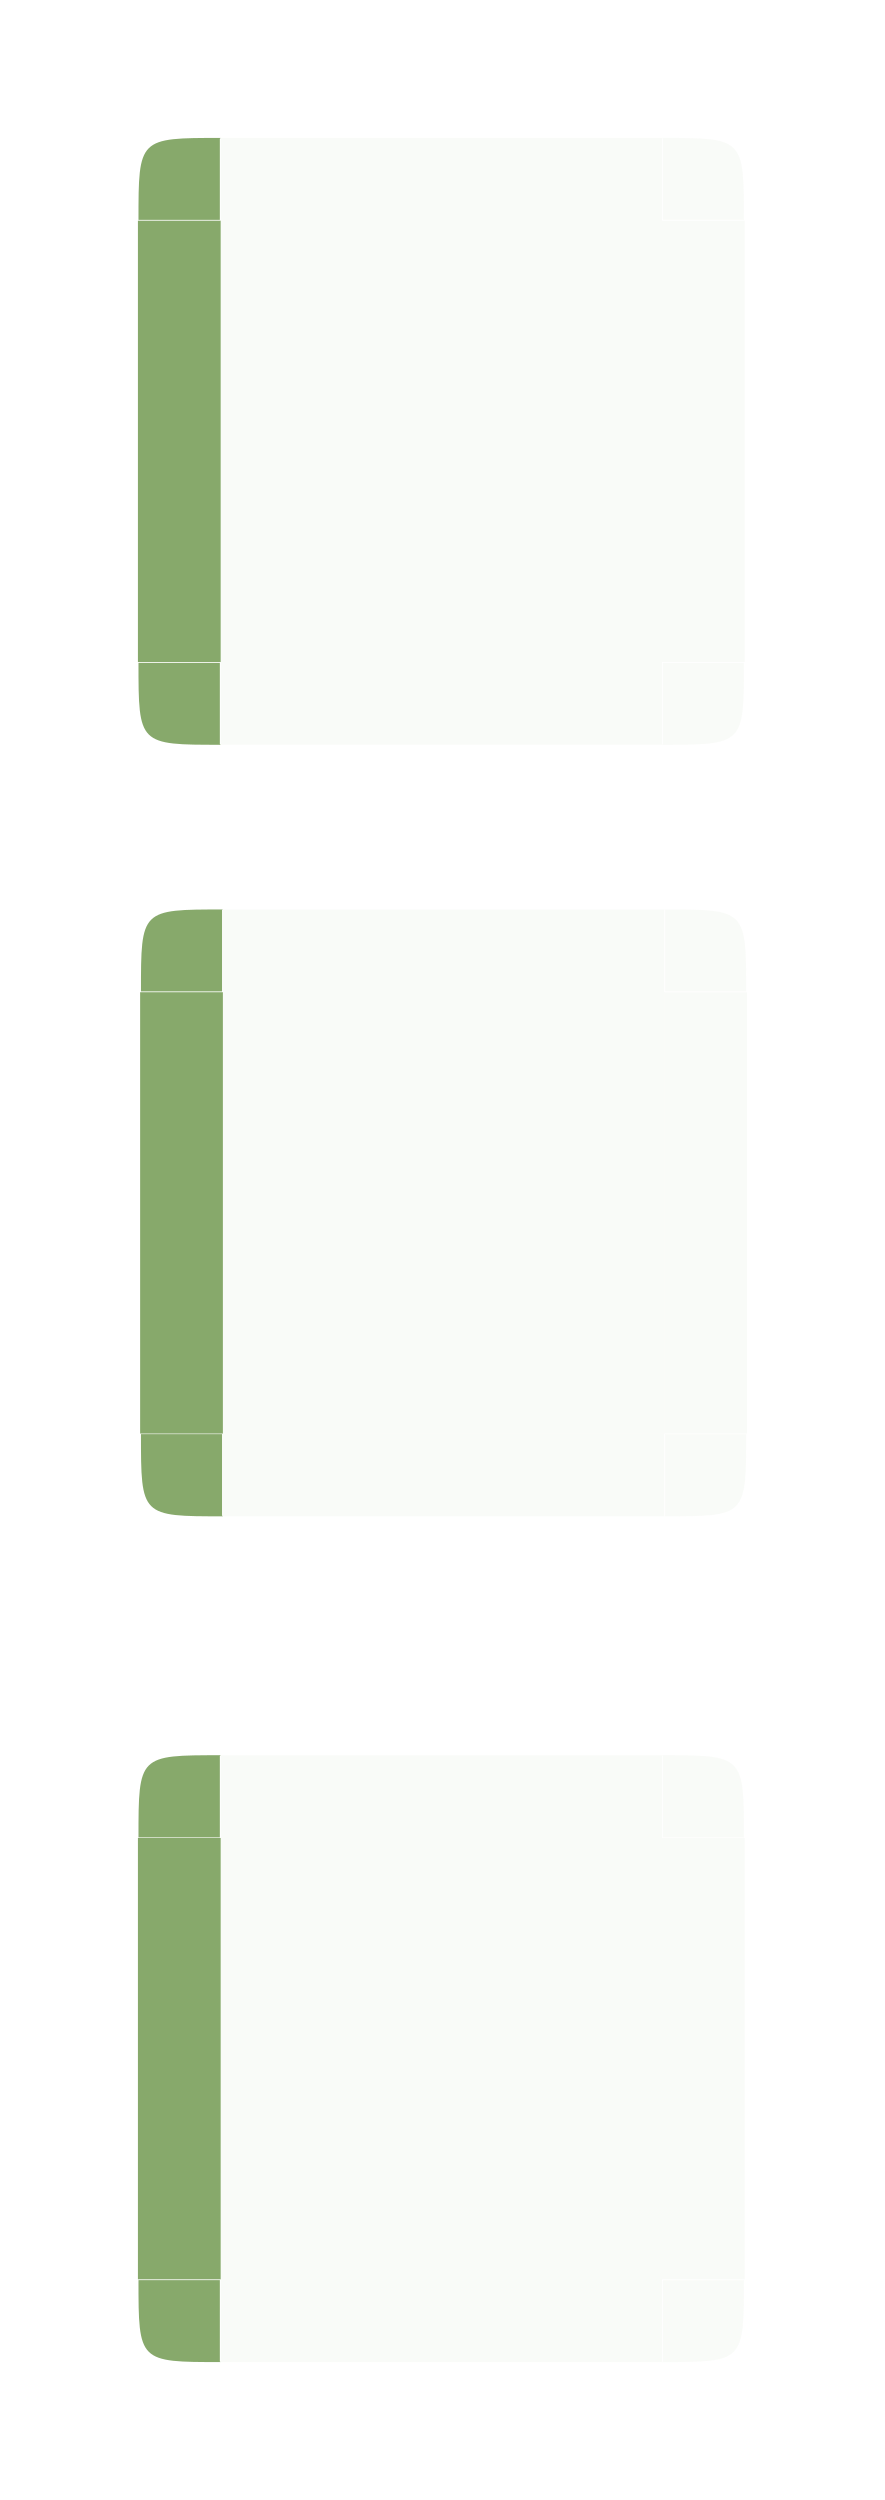
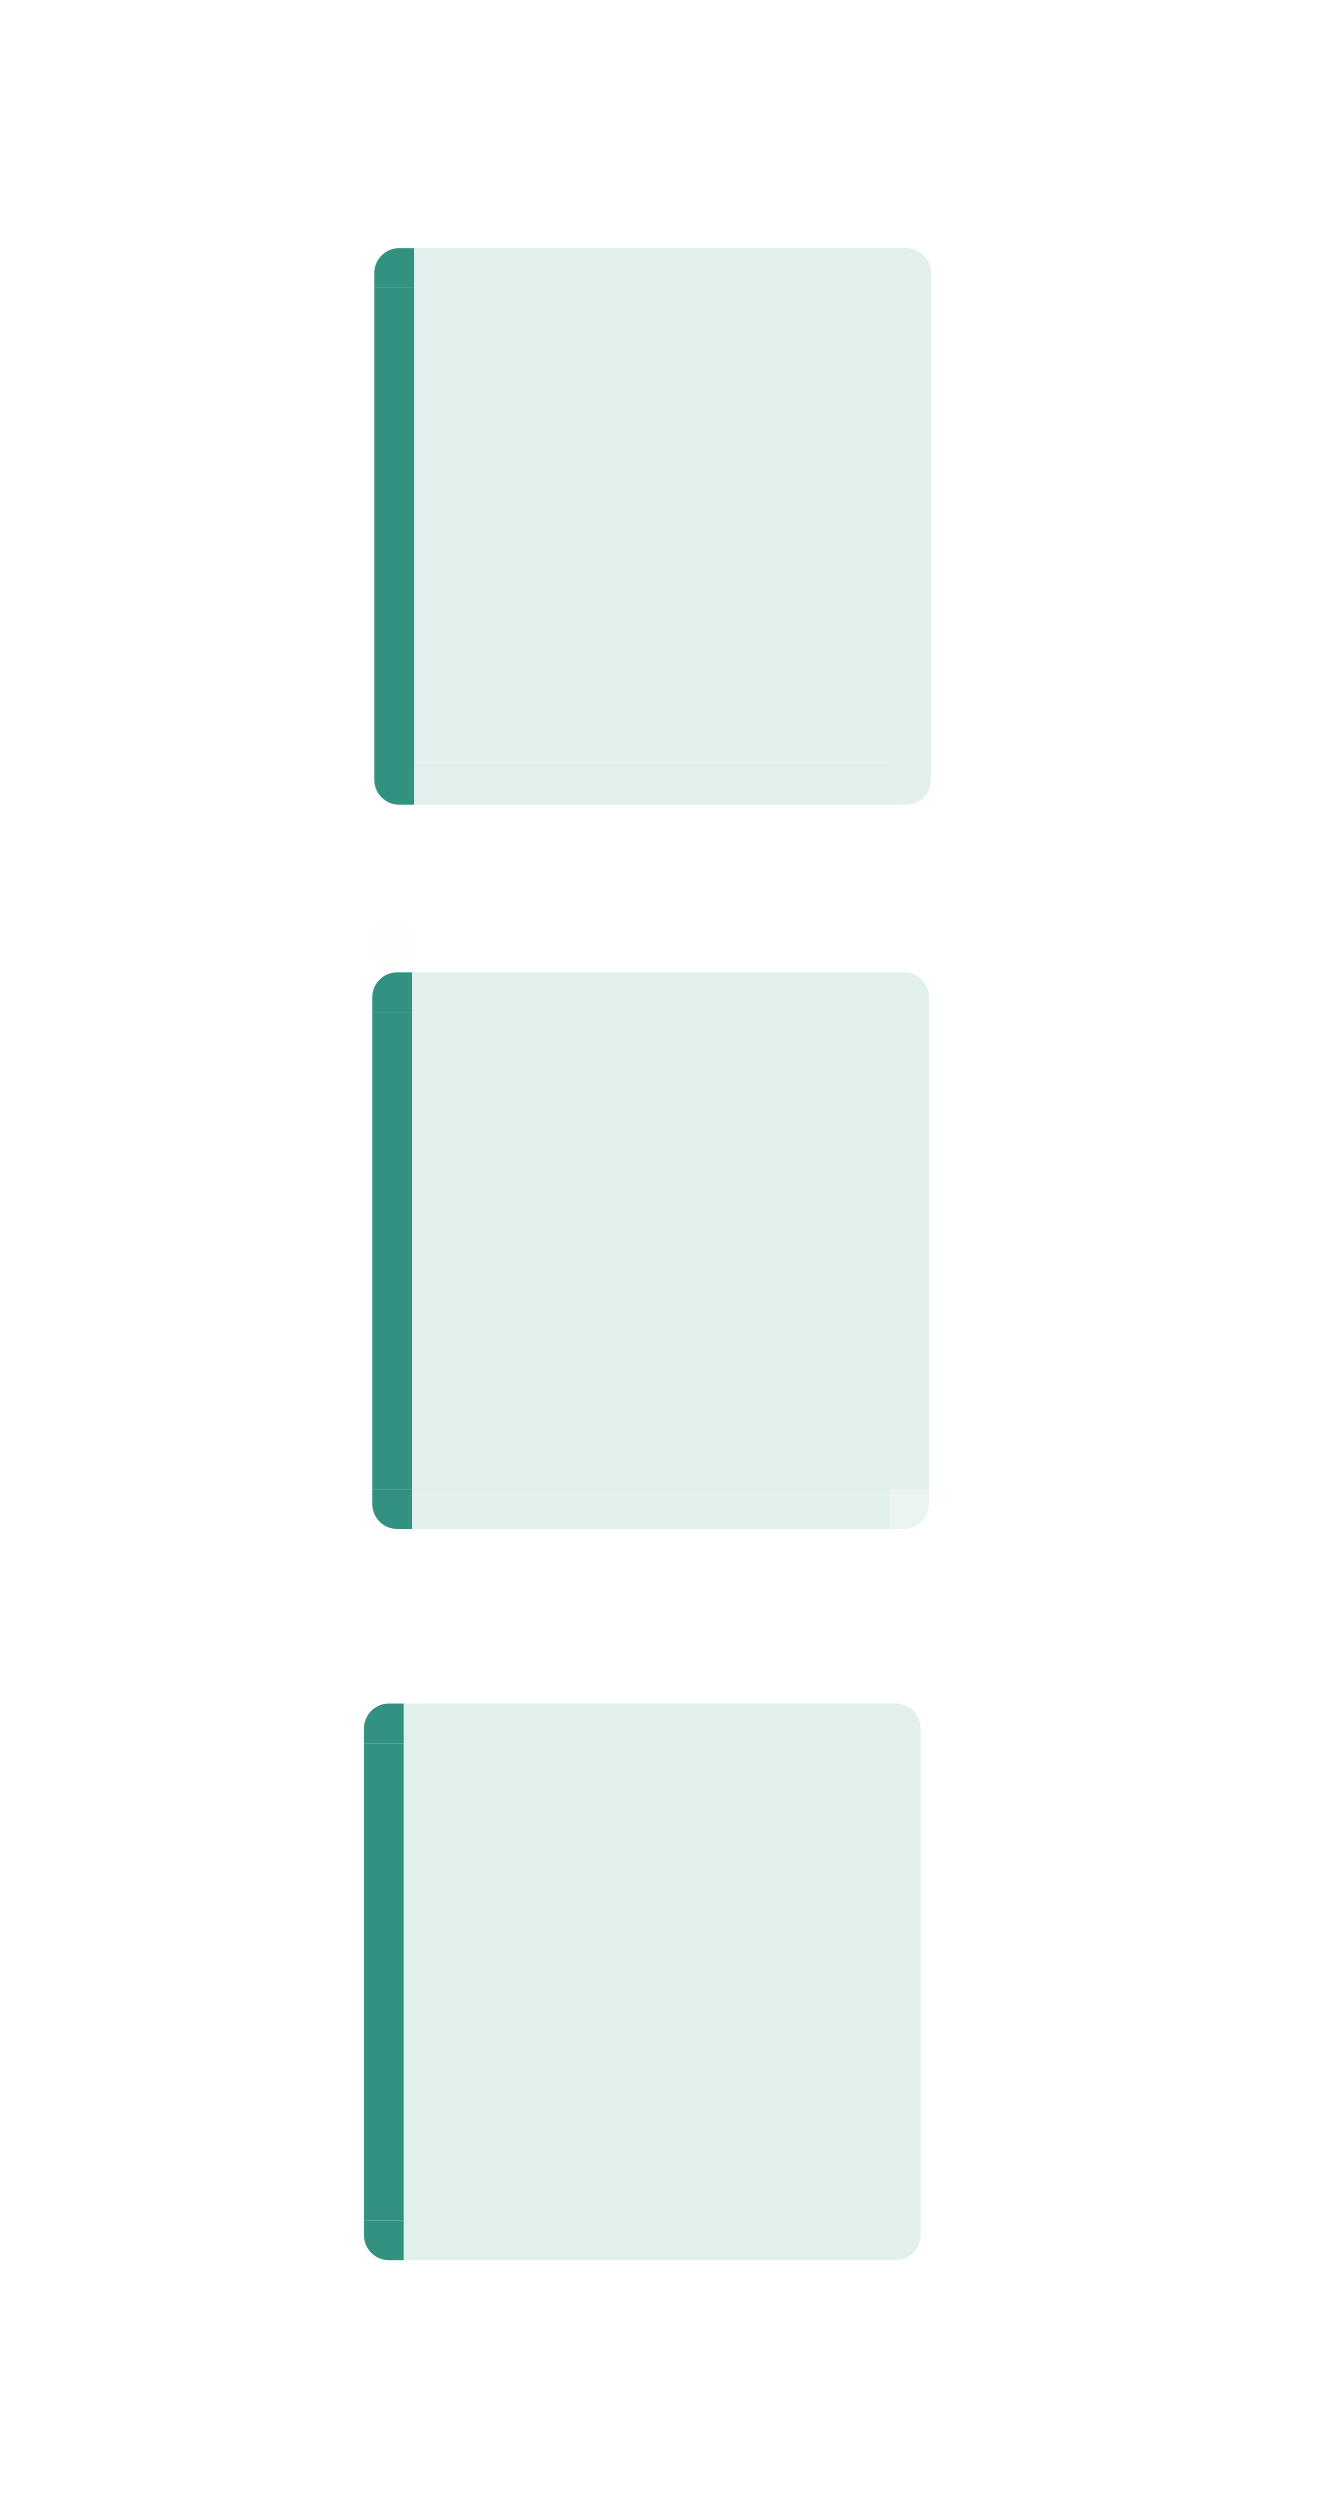
- <svg xmlns="http://www.w3.org/2000/svg" xmlns:ns1="http://www.openswatchbook.org/uri/2009/osb" id="svg7080" version="1.0" viewBox="0 0 32.08 90.63" height="90.63" width="32.08">
+ <svg xmlns="http://www.w3.org/2000/svg" xmlns:xlink="http://www.w3.org/1999/xlink" version="1" height="123.688" width="65.126" id="svg2">
  <defs id="defs7082">
-     <linearGradient id="selected" ns1:paint="solid">
-       <stop style="stop-color:#171717;stop-opacity:0.668;" offset="0" id="stop1138" />
+     <linearGradient id="linearGradient914">
+       <stop offset="0" style="stop-color:#7f2aff;stop-opacity:1" id="stop910" />
+       <stop offset="1" style="stop-color:#0066ff;stop-opacity:1" id="stop912" />
    </linearGradient>
-     <style type="text/css" id="current-color-scheme">
-       .ColorScheme-Text {
-         color:#41363b;
-         stop-color:#41363b;
-       }
-       .ColorScheme-Background {
-         color:#eff0f1;
-         stop-color:#eff0f1;
-       }
-       .ColorScheme-Highlight {
-         color:#3daee9;
-         stop-color:#3daee9;
-       }
-       .ColorScheme-ViewText {
-         
-         stop-
-       }
-       .ColorScheme-ViewBackground {
-         color:#fcfcfc;
-         stop-color:#fcfcfc;
-       }
-       .ColorScheme-ViewHover {
-         color:#93cee9;
-         stop-color:#93cee9;
-       }
-       .ColorScheme-ViewFocus{
-         color:#3daee9;
-         stop-color:#3daee9;
-       }
-       .ColorScheme-ButtonText {
-         
-         stop-
-       }
-       .ColorScheme-ButtonBackground {
-         color:#eff0f1;
-         stop-color:#eff0f1;
-       }
-       .ColorScheme-ButtonHover {
-         color:#93cee9;
-         stop-color:#93cee9;
-       }
-       .ColorScheme-ButtonFocus{
-         color:#3daee9;
-         stop-color:#3daee9;
-       }
-       </style>
-     <linearGradient id="fill" ns1:paint="solid">
-       <stop style="stop-color:#ffffff;stop-opacity:0.091;" offset="0" id="stop1075" />
+     <linearGradient id="linearGradient908">
+       <stop id="stop904" style="stop-color:#a22f66;stop-opacity:1" offset="0" />
+       <stop id="stop906" style="stop-color:#0066ff;stop-opacity:1" offset="1" />
    </linearGradient>
+     <linearGradient id="linearGradient902">
+       <stop id="stop898" style="stop-color:#7f2aff;stop-opacity:0.251" offset="0" />
+       <stop id="stop900" style="stop-color:#0066ff;stop-opacity:1" offset="1" />
+     </linearGradient>
+     <linearGradient id="linearGradient991">
+       <stop offset="0" style="stop-color:#a22f66;stop-opacity:1" id="stop987" />
+       <stop offset="1" style="stop-color:#1b77a0;stop-opacity:1" id="stop989" />
+     </linearGradient>
+     <linearGradient xlink:href="#linearGradient914" gradientUnits="userSpaceOnUse" y2="828.857" y1="828.857" x2="186.143" x1="242.143" id="linearGradient1012" />
+     <linearGradient xlink:href="#linearGradient914" gradientUnits="userSpaceOnUse" y2="827.857" y1="827.857" x2="332.06" x1="179.226" id="linearGradient1014" />
+     <linearGradient xlink:href="#linearGradient914" gradientUnits="userSpaceOnUse" gradientTransform="matrix(0.491803,0,0,0.491803,10.45347,42.74408)" y2="39.016" y1="39.016" x2="82" x1="26" id="linearGradient1016" />
+     <linearGradient xlink:href="#linearGradient914" gradientUnits="userSpaceOnUse" y2="837.857" y1="837.857" x2="325.143" x1="269.143" id="linearGradient1018" />
+     <linearGradient xlink:href="#linearGradient914" gradientUnits="userSpaceOnUse" y2="827.857" y1="827.857" x2="325.143" x1="269.143" id="linearGradient1020" />
+     <linearGradient xlink:href="#linearGradient914" gradientUnits="userSpaceOnUse" y2="827.857" y1="827.857" x2="332.06" x1="179.226" id="linearGradient1022" />
+     <linearGradient xlink:href="#linearGradient914" gradientUnits="userSpaceOnUse" y2="827.857" y1="827.857" x2="242.143" x1="186.143" id="linearGradient1024" />
+     <linearGradient xlink:href="#linearGradient914" gradientUnits="userSpaceOnUse" y2="837.857" y1="837.857" x2="242.143" x1="186.143" id="linearGradient1026" />
+     <linearGradient xlink:href="#linearGradient914" gradientUnits="userSpaceOnUse" y2="828.857" y1="828.857" x2="269.143" x1="325.143" id="linearGradient1028" />
+     <linearGradient xlink:href="#linearGradient914" gradientUnits="userSpaceOnUse" gradientTransform="matrix(0.491803,0,0,0.491803,38.97804,42.74403)" y2="39.016" y1="39.016" x2="82" x1="26" id="linearGradient1016-7" />
+     <linearGradient xlink:href="#linearGradient914" gradientUnits="userSpaceOnUse" y2="837.857" y1="837.857" x2="242.143" x1="186.143" id="linearGradient917" />
+     <linearGradient xlink:href="#linearGradient914" gradientUnits="userSpaceOnUse" y2="827.857" y1="827.857" x2="242.143" x1="186.143" id="linearGradient919" />
+     <linearGradient xlink:href="#linearGradient914" gradientUnits="userSpaceOnUse" y2="827.857" y1="827.857" x2="332.06" x1="179.226" id="linearGradient921" />
+     <linearGradient xlink:href="#linearGradient914" gradientUnits="userSpaceOnUse" y2="827.857" y1="827.857" x2="325.143" x1="269.143" id="linearGradient923" />
+     <linearGradient xlink:href="#linearGradient914" gradientUnits="userSpaceOnUse" y2="837.857" y1="837.857" x2="325.143" x1="269.143" id="linearGradient925" />
+     <linearGradient xlink:href="#linearGradient914" gradientUnits="userSpaceOnUse" y2="828.857" y1="828.857" x2="186.143" x1="242.143" id="linearGradient927" />
+     <linearGradient xlink:href="#linearGradient914" gradientUnits="userSpaceOnUse" y2="827.857" y1="827.857" x2="332.06" x1="179.226" id="linearGradient929" />
+     <linearGradient xlink:href="#linearGradient914" gradientUnits="userSpaceOnUse" y2="828.857" y1="828.857" x2="269.143" x1="325.143" id="linearGradient931" />
+     <linearGradient xlink:href="#linearGradient914" gradientUnits="userSpaceOnUse" gradientTransform="matrix(0.491803,0,0,0.491803,10.55346,6.913576)" y2="39.016" y1="39.016" x2="82" x1="26" id="linearGradient1016-6" />
+     <linearGradient xlink:href="#linearGradient914" gradientUnits="userSpaceOnUse" y2="837.857" y1="837.857" x2="242.143" x1="186.143" id="linearGradient1008" />
+     <linearGradient xlink:href="#linearGradient914" gradientUnits="userSpaceOnUse" y2="827.857" y1="827.857" x2="242.143" x1="186.143" id="linearGradient1010" />
+     <linearGradient xlink:href="#linearGradient914" gradientUnits="userSpaceOnUse" y2="827.857" y1="827.857" x2="332.06" x1="179.226" id="linearGradient1013" />
+     <linearGradient xlink:href="#linearGradient914" gradientUnits="userSpaceOnUse" y2="827.857" y1="827.857" x2="325.143" x1="269.143" id="linearGradient1015" />
+     <linearGradient xlink:href="#linearGradient914" gradientUnits="userSpaceOnUse" y2="837.857" y1="837.857" x2="325.143" x1="269.143" id="linearGradient1017" />
+     <linearGradient xlink:href="#linearGradient914" gradientUnits="userSpaceOnUse" y2="828.857" y1="828.857" x2="186.143" x1="242.143" id="linearGradient1019" />
+     <linearGradient xlink:href="#linearGradient914" gradientUnits="userSpaceOnUse" y2="827.857" y1="827.857" x2="332.06" x1="179.226" id="linearGradient1021" />
+     <linearGradient xlink:href="#linearGradient914" gradientUnits="userSpaceOnUse" y2="828.857" y1="828.857" x2="269.143" x1="325.143" id="linearGradient1023" />
  </defs>
-   <rect style="opacity:0.05;fill:#87a96b;fill-opacity:1;stroke:none;stroke-width:0.32" id="hover-center" width="16" height="16" x="8.08" y="35.97" />
-   <rect y="-27.08" x="35.97" height="3" width="16" id="hover-right" style="opacity:0.05;fill:#87a96b;fill-opacity:1;stroke:none;stroke-width:0.139" transform="rotate(90)" />
-   <path id="hover-topright" d="m 24.08,32.97 c 2.97,0 2.97,0 2.97,2.97 0,0 0,0 0,0 h -2.94 c 0,0 0,0 0,0 v -2.95 c 0,0 0,0 0,0 z" style="opacity:0.05;fill:#87a96b;fill-opacity:1;fill-rule:nonzero;stroke:none;stroke-width:0.23;stroke-linecap:square;stroke-linejoin:round;stroke-miterlimit:4;stroke-dasharray:none;stroke-dashoffset:0;stroke-opacity:1" />
-   <rect transform="rotate(90)" style="fill:#87a96b;fill-opacity:1;stroke:none;stroke-width:0.139" class="ColorScheme-Highlight" id="hover-left" width="16" height="3" x="35.97" y="-8.08" />
-   <rect transform="scale(-1)" style="opacity:0.05;fill:#87a96b;fill-opacity:1;stroke:none;stroke-width:0.139" id="hover-top" width="16" height="3" x="-24.08" y="-35.97" />
-   <rect y="-54.97" x="-24.08" height="3" width="16" id="hover-bottom" style="opacity:0.05;fill:#87a96b;fill-opacity:1;stroke:none;stroke-width:0.139" transform="scale(-1)" />
-   <path style="opacity:1;fill:#87a96b;fill-opacity:1;fill-rule:nonzero;stroke:none;stroke-width:0.23;stroke-linecap:square;stroke-linejoin:round;stroke-miterlimit:4;stroke-dasharray:none;stroke-dashoffset:0;stroke-opacity:1" class="ColorScheme-Highlight" d="m 8.08,32.97 c -2.97,0 -2.97,0 -2.97,2.97 0,0 0,0 0,0 h 2.94 c 0,0 0,0 0,0 v -2.95 c 0,0 0,0 0,0 z" id="hover-topleft" />
-   <path id="hover-bottomleft" d="m 8.08,54.97 c -2.97,0 -2.97,0 -2.97,-2.98 0,0 0,0 0,0 h 2.94 c 0,0 0,0 0,0 v 2.95 c 0,0 0,0 0,0 z" class="ColorScheme-Highlight" style="opacity:1;fill:#87a96b;fill-opacity:1;fill-rule:nonzero;stroke:none;stroke-width:0.23;stroke-linecap:square;stroke-linejoin:round;stroke-miterlimit:4;stroke-dasharray:none;stroke-dashoffset:0;stroke-opacity:1" />
-   <path style="opacity:0.05;fill:#87a96b;fill-opacity:1;fill-rule:nonzero;stroke:none;stroke-width:0.23;stroke-linecap:square;stroke-linejoin:round;stroke-miterlimit:4;stroke-dasharray:none;stroke-dashoffset:0;stroke-opacity:1" d="m 24.08,54.97 c 2.97,0 2.97,0 2.97,-2.98 0,0 0,0 0,0 h -2.94 c 0,0 0,0 0,0 v 2.95 c 0,0 0,0 0,0 z" id="hover-bottomright" />
-   <rect y="8" x="8" height="16" width="16" id="normal-center" style="opacity:0.05;fill:#87a96b;fill-opacity:1;stroke:none;stroke-width:0.32" />
-   <rect transform="rotate(90)" style="opacity:0.05;fill:#87a96b;fill-opacity:1;stroke:none;stroke-width:0.139" id="normal-right" width="16" height="3" x="8" y="-27" />
-   <path style="opacity:0.05;fill:#87a96b;fill-opacity:1;fill-rule:nonzero;stroke:none;stroke-width:0.23;stroke-linecap:square;stroke-linejoin:round;stroke-miterlimit:4;stroke-dasharray:none;stroke-dashoffset:0;stroke-opacity:1" d="m 24,5 c 2.96,0 2.97,0 2.97,2.97 0,0 0,0 0,0 h -2.94 c 0,0 0,0 0,0 V 5.03 c 0,0 0,0 0,0 z" id="normal-topright" />
-   <rect y="-8" x="8" height="3" width="16" id="normal-left" class="ColorScheme-Highlight" style="fill:#87a96b;fill-opacity:1;stroke:none;stroke-width:0.139" transform="rotate(90)" />
-   <rect y="-8" x="-24" height="3" width="16" id="normal-top" style="opacity:0.05;fill:#87a96b;fill-opacity:1;stroke:none;stroke-width:0.139" transform="scale(-1)" />
-   <rect transform="scale(-1)" style="opacity:0.05;fill:#87a96b;fill-opacity:1;stroke:none;stroke-width:0.139" id="normal-bottom" width="16" height="3" x="-24" y="-27" />
-   <path id="normal-topleft" d="M 8,5 C 5.03,5 5.02,5 5.02,7.97 c 0,0 0,0 0,0 h 2.95 c 0,0 0,0 0,0 V 5.03 c 0,0 0,0 0,0 z" class="ColorScheme-Highlight" style="opacity:1;fill:#87a96b;fill-opacity:1;fill-rule:nonzero;stroke:none;stroke-width:0.23;stroke-linecap:square;stroke-linejoin:round;stroke-miterlimit:4;stroke-dasharray:none;stroke-dashoffset:0;stroke-opacity:1" />
-   <path style="opacity:1;fill:#87a96b;fill-opacity:1;fill-rule:nonzero;stroke:none;stroke-width:0.23;stroke-linecap:square;stroke-linejoin:round;stroke-miterlimit:4;stroke-dasharray:none;stroke-dashoffset:0;stroke-opacity:1" class="ColorScheme-Highlight" d="m 8,27 c -2.97,0 -2.98,0 -2.98,-2.97 0,0 0,0 0,0 h 2.95 c 0,0 0,0 0,0 v 2.94 c 0,0 0,0 0,0 z" id="normal-bottomleft" />
-   <path id="normal-bottomright" d="m 24,27 c 2.96,0 2.97,0 2.97,-2.97 0,0 0,0 0,0 h -2.94 c 0,0 0,0 0,0 v 2.94 c 0,0 0,0 0,0 z" style="opacity:0.05;fill:#87a96b;fill-opacity:1;fill-rule:nonzero;stroke:none;stroke-width:0.23;stroke-linecap:square;stroke-linejoin:round;stroke-miterlimit:4;stroke-dasharray:none;stroke-dashoffset:0;stroke-opacity:1" />
-   <rect y="66.63" x="8" height="16" width="16" id="selected-center" style="opacity:0.05;fill:#87a96b;fill-opacity:1;stroke:none;stroke-width:0.32" />
-   <rect transform="rotate(90)" style="opacity:0.05;fill:#87a96b;fill-opacity:1;stroke:none;stroke-width:0.139" id="selected-right" width="16" height="3" x="66.63" y="-27" />
-   <path style="opacity:0.05;fill:#87a96b;fill-opacity:1;fill-rule:nonzero;stroke:none;stroke-width:0.23;stroke-linecap:square;stroke-linejoin:round;stroke-miterlimit:4;stroke-dasharray:none;stroke-dashoffset:0;stroke-opacity:1" d="m 24,63.63 c 2.96,0 2.97,0 2.97,2.98 0,0 0,0 0,0 h -2.94 c 0,0 0,0 0,0 v -2.95 c 0,0 0,0 0,0 z" id="selected-topright" />
-   <rect y="-8" x="66.63" height="3" width="16" id="selected-left" class="ColorScheme-Highlight" style="fill:#87a96b;fill-opacity:1;stroke:none;stroke-width:0.139" transform="rotate(90)" />
-   <rect y="-66.63" x="-24" height="3" width="16" id="selected-top" style="opacity:0.05;fill:#87a96b;fill-opacity:1;stroke:none;stroke-width:0.139" transform="scale(-1)" />
-   <rect transform="scale(-1)" style="opacity:0.05;fill:#87a96b;fill-opacity:1;stroke:none;stroke-width:0.139" id="selected-bottom" width="16" height="3" x="-24" y="-85.63" />
-   <path id="selected-topleft" d="m 8,63.63 c -2.97,0 -2.98,0 -2.98,2.98 0,0 0,0 0,0 h 2.95 c 0,0 0,0 0,0 v -2.95 c 0,0 0,0 0,0 z" class="ColorScheme-Highlight" style="opacity:1;fill:#87a96b;fill-opacity:1;fill-rule:nonzero;stroke:none;stroke-width:0.23;stroke-linecap:square;stroke-linejoin:round;stroke-miterlimit:4;stroke-dasharray:none;stroke-dashoffset:0;stroke-opacity:1" />
-   <path style="opacity:1;fill:#87a96b;fill-opacity:1;fill-rule:nonzero;stroke:none;stroke-width:0.23;stroke-linecap:square;stroke-linejoin:round;stroke-miterlimit:4;stroke-dasharray:none;stroke-dashoffset:0;stroke-opacity:1" class="ColorScheme-Highlight" d="m 8,85.63 c -2.97,0 -2.98,0 -2.98,-2.97 0,0 0,0 0,0 h 2.95 c 0,0 0,0 0,0 v 2.95 c 0,0 0,0 0,0 z" id="selected-bottomleft" />
-   <path id="selected-bottomright" d="m 24,85.63 c 2.96,0 2.97,0 2.97,-2.97 0,0 0,0 0,0 h -2.94 c 0,0 0,0 0,0 v 2.95 c 0,0 0,0 0,0 z" style="opacity:0.05;fill:#87a96b;fill-opacity:1;fill-rule:nonzero;stroke:none;stroke-width:0.23;stroke-linecap:square;stroke-linejoin:round;stroke-miterlimit:4;stroke-dasharray:none;stroke-dashoffset:0;stroke-opacity:1" />
+   <path d="m 20.384,50.08 v 23.607 h 23.607 V 50.08 Z" style="opacity:0.15;fill:#007662;fill-opacity:0.8;stroke-width:0.492" id="selected-center" />
+   <g transform="matrix(0.4918031,0,0,1.47541,-73.12842,-1174.307)" style="opacity:1;fill:#007662;fill-opacity:0.8" id="selected-left">
+     <path d="m 186.143,829.857 v 16 h 4 v -16 z" style="opacity:1;fill:#007662;fill-opacity:0.8;fill-rule:evenodd" id="path4119" />
+   </g>
+   <g transform="matrix(0.4918031,0,0,0.4918031,-73.12842,-358.0536)" style="opacity:1;fill:#007662;fill-opacity:0.8" id="selected-topleft">
+     <path d="m 186.143,829.857 h 4 v -4 h -1.469 c -1.405,0 -2.531,1.116 -2.531,2.531 z" style="opacity:1;fill:#007662;fill-opacity:0.8;fill-rule:evenodd" id="path4131" />
+   </g>
+   <g transform="matrix(0.1802025,0,0,0.4918031,-13.87978,-358.0536)" style="opacity:1;fill:#007662;fill-opacity:0.8" id="selected-top">
+     <path d="m 190.143,825.857 v 4 h 131 v -4 z" style="opacity:0.15;fill:#007662;fill-opacity:0.8" id="path4143" />
+   </g>
+   <g transform="matrix(0.4918031,0,0,0.4918031,-113.948,-358.0536)" style="opacity:1;fill:#007662;fill-opacity:0.8" id="selected-topright">
+     <path d="m 321.143,825.857 v 4 h 4 v -1.469 c 0,-1.405 -1.116,-2.531 -2.531,-2.531 z" style="opacity:0.15;fill:#007662;fill-opacity:0.8" id="path4155" />
+   </g>
+   <g transform="matrix(0.4918031,0,0,1.475411,-113.948,-1174.307)" style="opacity:1;fill:#007662;fill-opacity:0.8" id="selected-right">
+     <path d="m 325.143,829.857 v 16 h -4 v -16 z" style="opacity:0.15;fill:#007662;fill-opacity:0.8" id="path4167" />
+   </g>
+   <g transform="matrix(-0.4918031,0,0,-0.4918031,137.5037,481.8055)" style="opacity:1;fill:#007662;fill-opacity:0.8" id="selected-bottomright">
+     <path d="m 186.143,829.857 h 4 v -4 h -1.469 c -1.405,0 -2.531,1.116 -2.531,2.531 z" style="opacity:0.1;fill:#007662;fill-opacity:0.8" id="path4131-3" />
+   </g>
+   <g transform="matrix(0.1802025,0,0,-0.4918031,-13.87977,481.8055)" style="opacity:1;fill:#007662;fill-opacity:0.8" id="selected-bottom">
+     <path d="m 190.143,825.857 v 4 h 131 v -4 z" style="opacity:0.15;fill:#007662;fill-opacity:0.8" id="path4143-6" />
+   </g>
+   <g transform="matrix(-0.4918031,0,0,-0.4918031,178.3235,481.8055)" style="opacity:1;fill:#007662;fill-opacity:0.8" id="selected-bottomleft">
+     <path d="m 321.143,825.857 v 4 h 4 v -1.469 c 0,-1.405 -1.116,-2.531 -2.531,-2.531 z" style="opacity:1;fill:#007662;fill-opacity:0.8;fill-rule:evenodd" id="path4155-5" />
+   </g>
+   <rect y="45.646" x="18.417" height="1.967" width="1.967" style="opacity:0.01;fill:#007662;fill-opacity:0.8;stroke-width:0.492" id="hint-stretch-borders" />
+   <path d="M 19.973,86.257 V 109.864 H 43.58 V 86.257 Z" style="opacity:0.15;fill:#007662;fill-opacity:0.8;stroke-width:0.492" id="hover-center" />
+   <g transform="matrix(0.4918031,0,0,1.47541,-73.5396,-1138.13)" style="opacity:1;fill:#007662;fill-opacity:0.8" id="hover-left">
+     <path d="m 186.143,829.857 v 16 h 4 v -16 z" style="opacity:1;fill:#007662;fill-opacity:0.8;fill-rule:evenodd" id="path4119-5" />
+   </g>
+   <g transform="matrix(0.4918031,0,0,0.4918031,-73.5396,-321.8765)" style="opacity:1;fill:#007662;fill-opacity:0.8" id="hover-topleft">
+     <path d="m 186.143,829.857 h 4 v -4 h -1.469 c -1.405,0 -2.531,1.116 -2.531,2.531 z" style="opacity:1;fill:#007662;fill-opacity:0.8;fill-rule:evenodd" id="path4131-35" />
+   </g>
+   <g transform="matrix(0.1802025,0,0,0.4918031,-14.29099,-321.8765)" style="opacity:1;fill:#007662;fill-opacity:0.8" id="hover-top">
+     <path d="m 190.143,825.857 v 4 h 131 v -4 z" style="opacity:0.15;fill:#007662;fill-opacity:0.8" id="path4143-62" />
+   </g>
+   <g transform="matrix(0.4918031,0,0,0.4918031,-114.3592,-321.8765)" style="opacity:1;fill:#007662;fill-opacity:0.8" id="hover-topright">
+     <path d="m 321.143,825.857 v 4 h 4 v -1.469 c 0,-1.405 -1.116,-2.531 -2.531,-2.531 z" style="opacity:0.15;fill:#007662;fill-opacity:0.8" id="path4155-9" />
+   </g>
+   <g transform="matrix(0.4918031,0,0,1.475411,-114.3592,-1138.13)" style="opacity:1;fill:#007662;fill-opacity:0.8" id="hover-right">
+     <path d="m 325.143,829.857 v 16 h -4 v -16 z" style="opacity:0.15;fill:#007662;fill-opacity:0.8" id="path4167-1" />
+   </g>
+   <g transform="matrix(-0.4918031,0,0,-0.4918031,137.0925,517.9825)" style="opacity:1;fill:#007662;fill-opacity:0.8" id="hover-bottomright">
+     <path d="m 186.143,829.857 h 4 v -4 h -1.469 c -1.405,0 -2.531,1.116 -2.531,2.531 z" style="opacity:0.15;fill:#007662;fill-opacity:0.8" id="path4131-3-2" />
+   </g>
+   <g transform="matrix(0.1802025,0,0,-0.4918031,-14.29099,517.9825)" style="opacity:1;fill:#007662;fill-opacity:0.8" id="hover-bottom">
+     <path d="m 190.143,825.857 v 4 h 131 v -4 z" style="opacity:0.15;fill:#007662;fill-opacity:0.8" id="path4143-6-7" />
+   </g>
+   <g transform="matrix(-0.4918031,0,0,-0.4918031,177.9123,517.9825)" style="opacity:1;fill:#007662;fill-opacity:0.8" id="hover-bottomleft">
+     <path d="m 321.143,825.857 v 4 h 4 v -1.469 c 0,-1.405 -1.116,-2.531 -2.531,-2.531 z" style="opacity:1;fill:#007662;fill-opacity:0.8;fill-rule:evenodd" id="path4155-5-0" />
+   </g>
+   <path d="M 20.484,14.25 V 37.856 H 44.091 V 14.25 Z" style="opacity:0.15;fill:#007662;fill-opacity:0.8;stroke-width:0.492" id="selected+hover-center" />
+   <g transform="matrix(0.4918031,0,0,1.47541,-73.02838,-1210.137)" style="opacity:1;fill:#007662;fill-opacity:0.8" id="selected+hover-left">
+     <path d="m 186.143,829.857 v 16 h 4 v -16 z" style="opacity:1;fill:#007662;fill-opacity:0.8;fill-rule:evenodd" id="path4119-0" />
+   </g>
+   <g transform="matrix(0.4918031,0,0,0.4918031,-73.02838,-393.8841)" style="opacity:1;fill:#007662;fill-opacity:0.8" id="selected+hover-topleft">
+     <path d="m 186.143,829.857 h 4 v -4 h -1.469 c -1.405,0 -2.531,1.116 -2.531,2.531 z" style="opacity:1;fill:#007662;fill-opacity:0.8;fill-rule:evenodd" id="path4131-6" />
+   </g>
+   <g transform="matrix(0.1802025,0,0,0.4918031,-13.77978,-393.8841)" style="opacity:1;fill:#007662;fill-opacity:0.8" id="selected+hover-top">
+     <path d="m 190.143,825.857 v 4 h 131 v -4 z" style="opacity:0.15;fill:#007662;fill-opacity:0.8" id="path4143-2" />
+   </g>
+   <g transform="matrix(0.4918031,0,0,0.4918031,-113.848,-393.8841)" style="opacity:1;fill:#007662;fill-opacity:0.8" id="selected+hover-topright">
+     <path d="m 321.143,825.857 v 4 h 4 v -1.469 c 0,-1.405 -1.116,-2.531 -2.531,-2.531 z" style="opacity:0.15;fill:#007662;fill-opacity:0.8" id="path4155-6" />
+   </g>
+   <g transform="matrix(0.4918031,0,0,1.475411,-113.848,-1210.138)" style="opacity:1;fill:#007662;fill-opacity:0.8" id="selected+hover-right">
+     <path d="m 325.143,829.857 v 16 h -4 v -16 z" style="opacity:0.15;fill:#007662;fill-opacity:0.8" id="path4167-18" />
+   </g>
+   <g transform="matrix(-0.4918031,0,0,-0.4918031,137.6037,445.975)" style="opacity:1;fill:#007662;fill-opacity:0.8" id="selected+hover-bottomright">
+     <path d="m 186.143,829.857 h 4 v -4 h -1.469 c -1.405,0 -2.531,1.116 -2.531,2.531 z" style="opacity:0.15;fill:#007662;fill-opacity:0.8" id="path4131-3-7" />
+   </g>
+   <g transform="matrix(0.1802025,0,0,-0.4918031,-13.77978,445.975)" style="opacity:1;fill:#007662;fill-opacity:0.8" id="selected+hover-bottom">
+     <path d="m 190.143,825.857 v 4 h 131 v -4 z" style="opacity:0.15;fill:#007662;fill-opacity:0.8" id="path4143-6-9" />
+   </g>
+   <g transform="matrix(-0.4918031,0,0,-0.4918031,178.4234,445.975)" style="opacity:1;fill:#007662;fill-opacity:0.8" id="selected+hover-bottomleft">
+     <path d="m 321.143,825.857 v 4 h 4 v -1.469 c 0,-1.405 -1.116,-2.531 -2.531,-2.531 z" style="opacity:1;fill:#007662;fill-opacity:0.8;fill-rule:evenodd" id="path4155-5-2" />
+   </g>
</svg>
